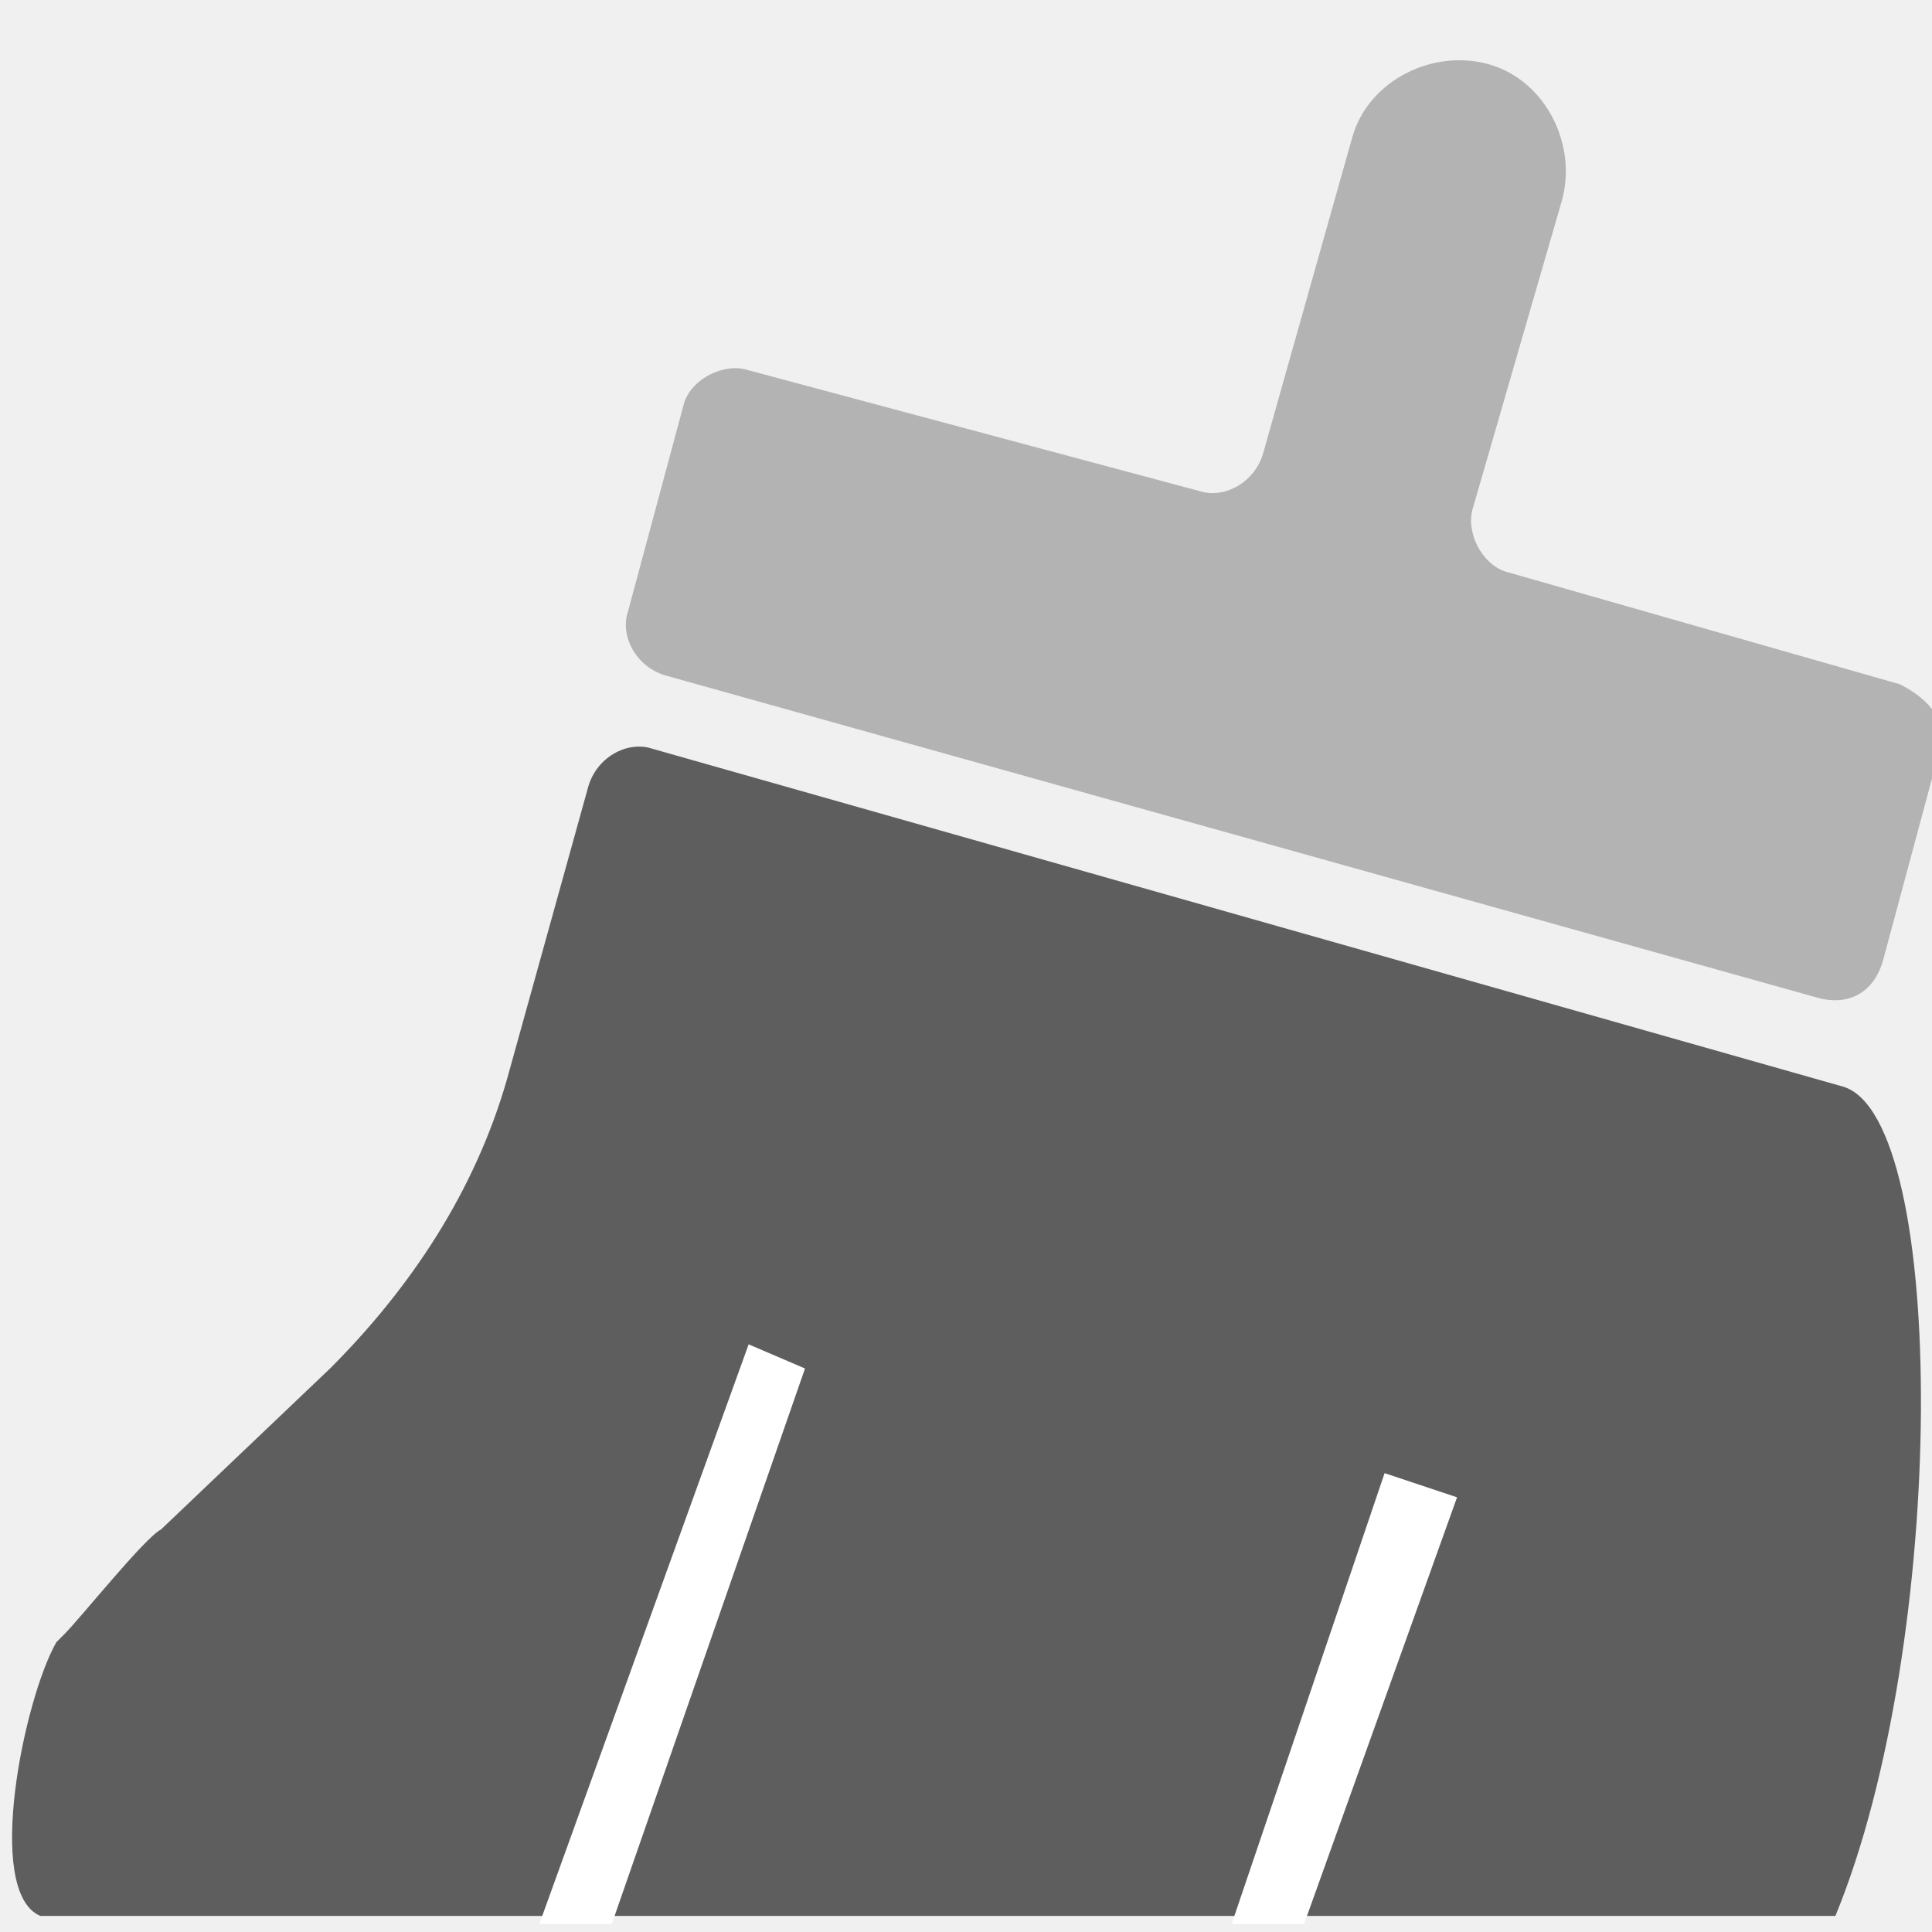
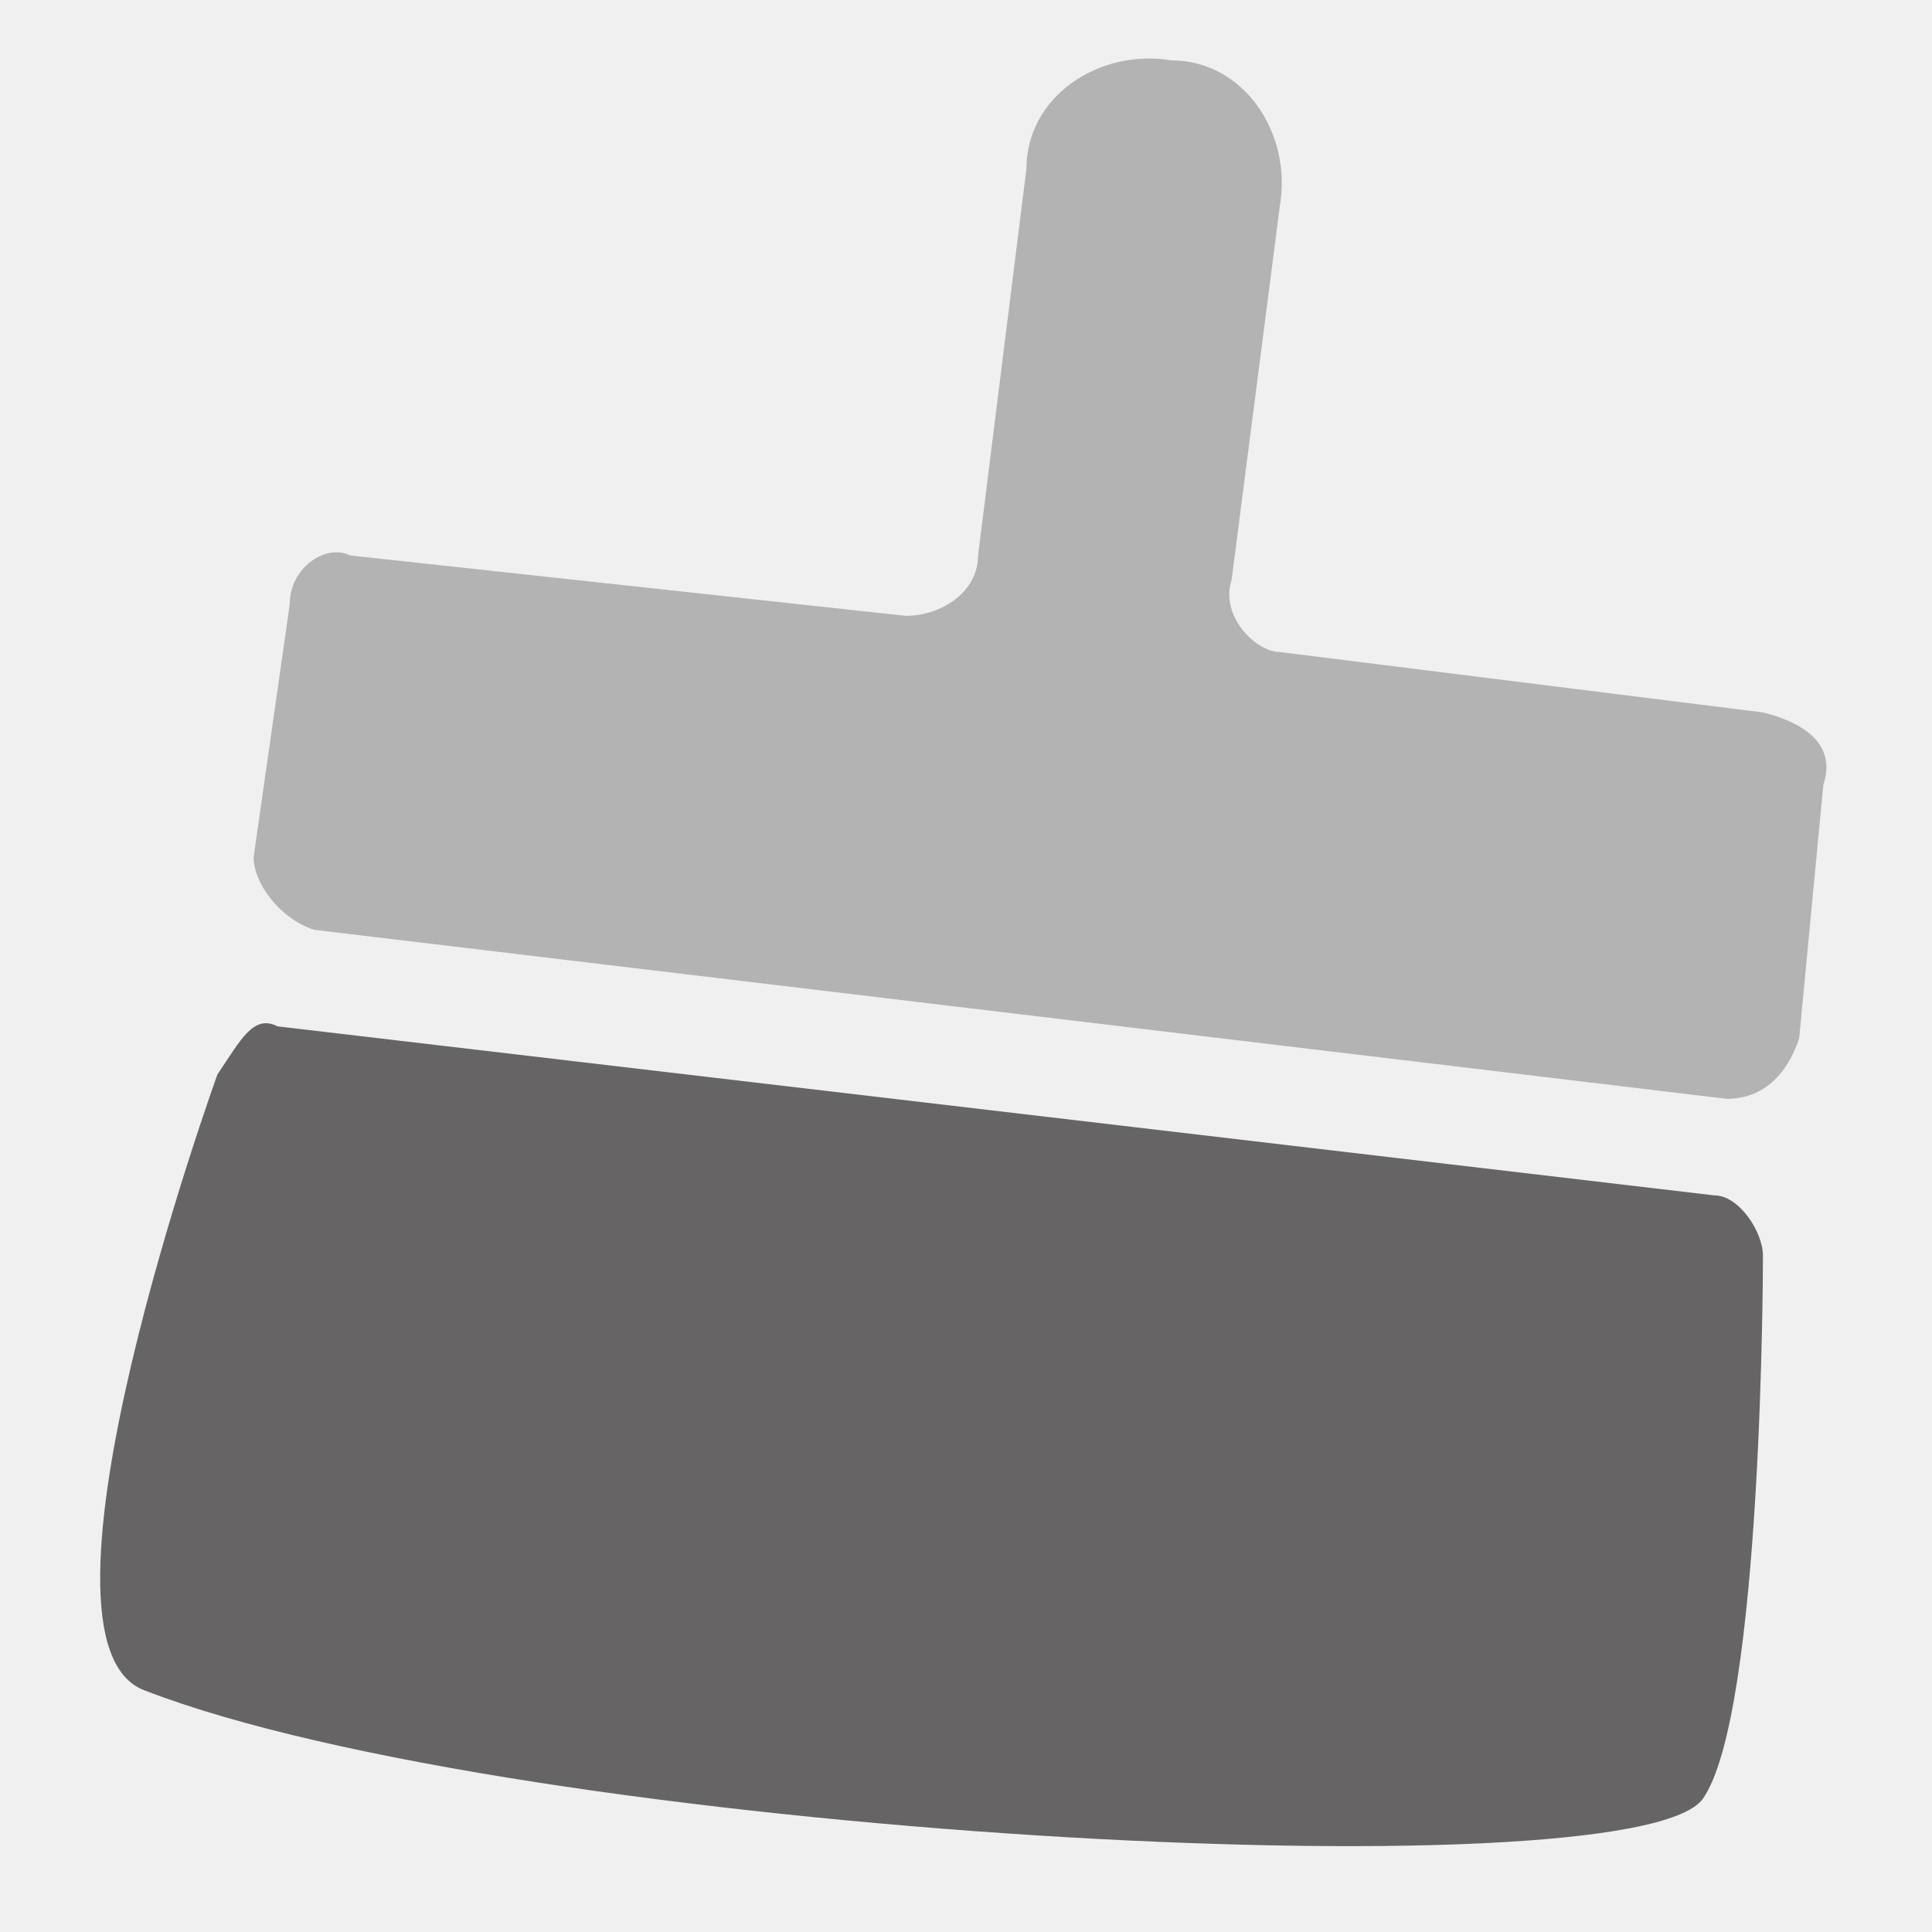
- <svg xmlns="http://www.w3.org/2000/svg" width="1em" height="1em" viewBox="3 3 24 23" class="bi bi-remove-formatting" fill="currentColor">
+ <svg xmlns="http://www.w3.org/2000/svg" width="1em" height="1em" viewBox="0 0 16 16" class="bi bi-remove-formatting" fill="currentColor">
  <style type="text/css">
	.st0{fill:#B3B3B4;}
- 	.st1{fill:#5D5E5D;}
- 	.st2{fill:#FFFFFF;}
+ 	.st1{fill:#666464;}
</style>
-   <path class="st0" d="M26.6,11l-4.9-1.4c-0.3-0.1-0.5-0.5-0.4-0.8L22.4,5c0.2-0.7-0.2-1.5-0.9-1.7c-0.7-0.2-1.5,0.2-1.7,0.9l-1.1,3.9  c-0.1,0.4-0.5,0.6-0.8,0.5l-5.6-1.5C12,7,11.6,7.2,11.5,7.5l-0.7,2.6c-0.1,0.3,0.1,0.7,0.5,0.8l14.3,4c0.4,0.1,0.7-0.1,0.8-0.5  l0.7-2.6C27.2,11.5,27,11.2,26.6,11z" />
-   <path class="st1" d="M3.5,26.3c-0.7-0.3-0.2-2.7,0.2-3.4l0.1-0.1c0.2-0.2,1-1.2,1.2-1.3l2.1-2c1-1,1.8-2.2,2.2-3.6l1-3.6  c0.1-0.4,0.5-0.6,0.8-0.5L25.9,16c1.3,0.4,1.3,6.9-0.1,10.3H3.5z" />
-   <polyline class="st2" points="13,19.5 12.3,19.2 9.7,26.4 10.6,26.4 " />
-   <polygon class="st2" points="20.2,20.8 21.1,21.1 19.2,26.4 18.3,26.4 " />
+   <path class="st0" d="M14.6,5.9l-4-0.5c-0.2,0-0.5-0.3-0.4-0.6l0.4-3.1c0.1-0.6-0.3-1.2-0.9-1.2C9.1,0.4,8.5,0.8,8.5,1.4L8.1,4.6  c0,0.3-0.3,0.5-0.6,0.5L2.9,4.6C2.7,4.5,2.4,4.7,2.4,5L2.1,7.1c0,0.2,0.2,0.5,0.5,0.6l11.7,1.4c0.3,0,0.5-0.2,0.6-0.5l0.2-2.1  C15.2,6.2,15,6,14.6,5.9z" />
+   <path class="st1" d="M1.2,14c-1.1-0.4,0.6-5.1,0.6-5.1C2,8.6,2.1,8.4,2.3,8.5l11.9,1.4c0.2,0,0.4,0.3,0.4,0.5c0,0,0,3.8-0.5,4.5  C13.5,15.7,4.3,15.2,1.2,14z" />
</svg>
